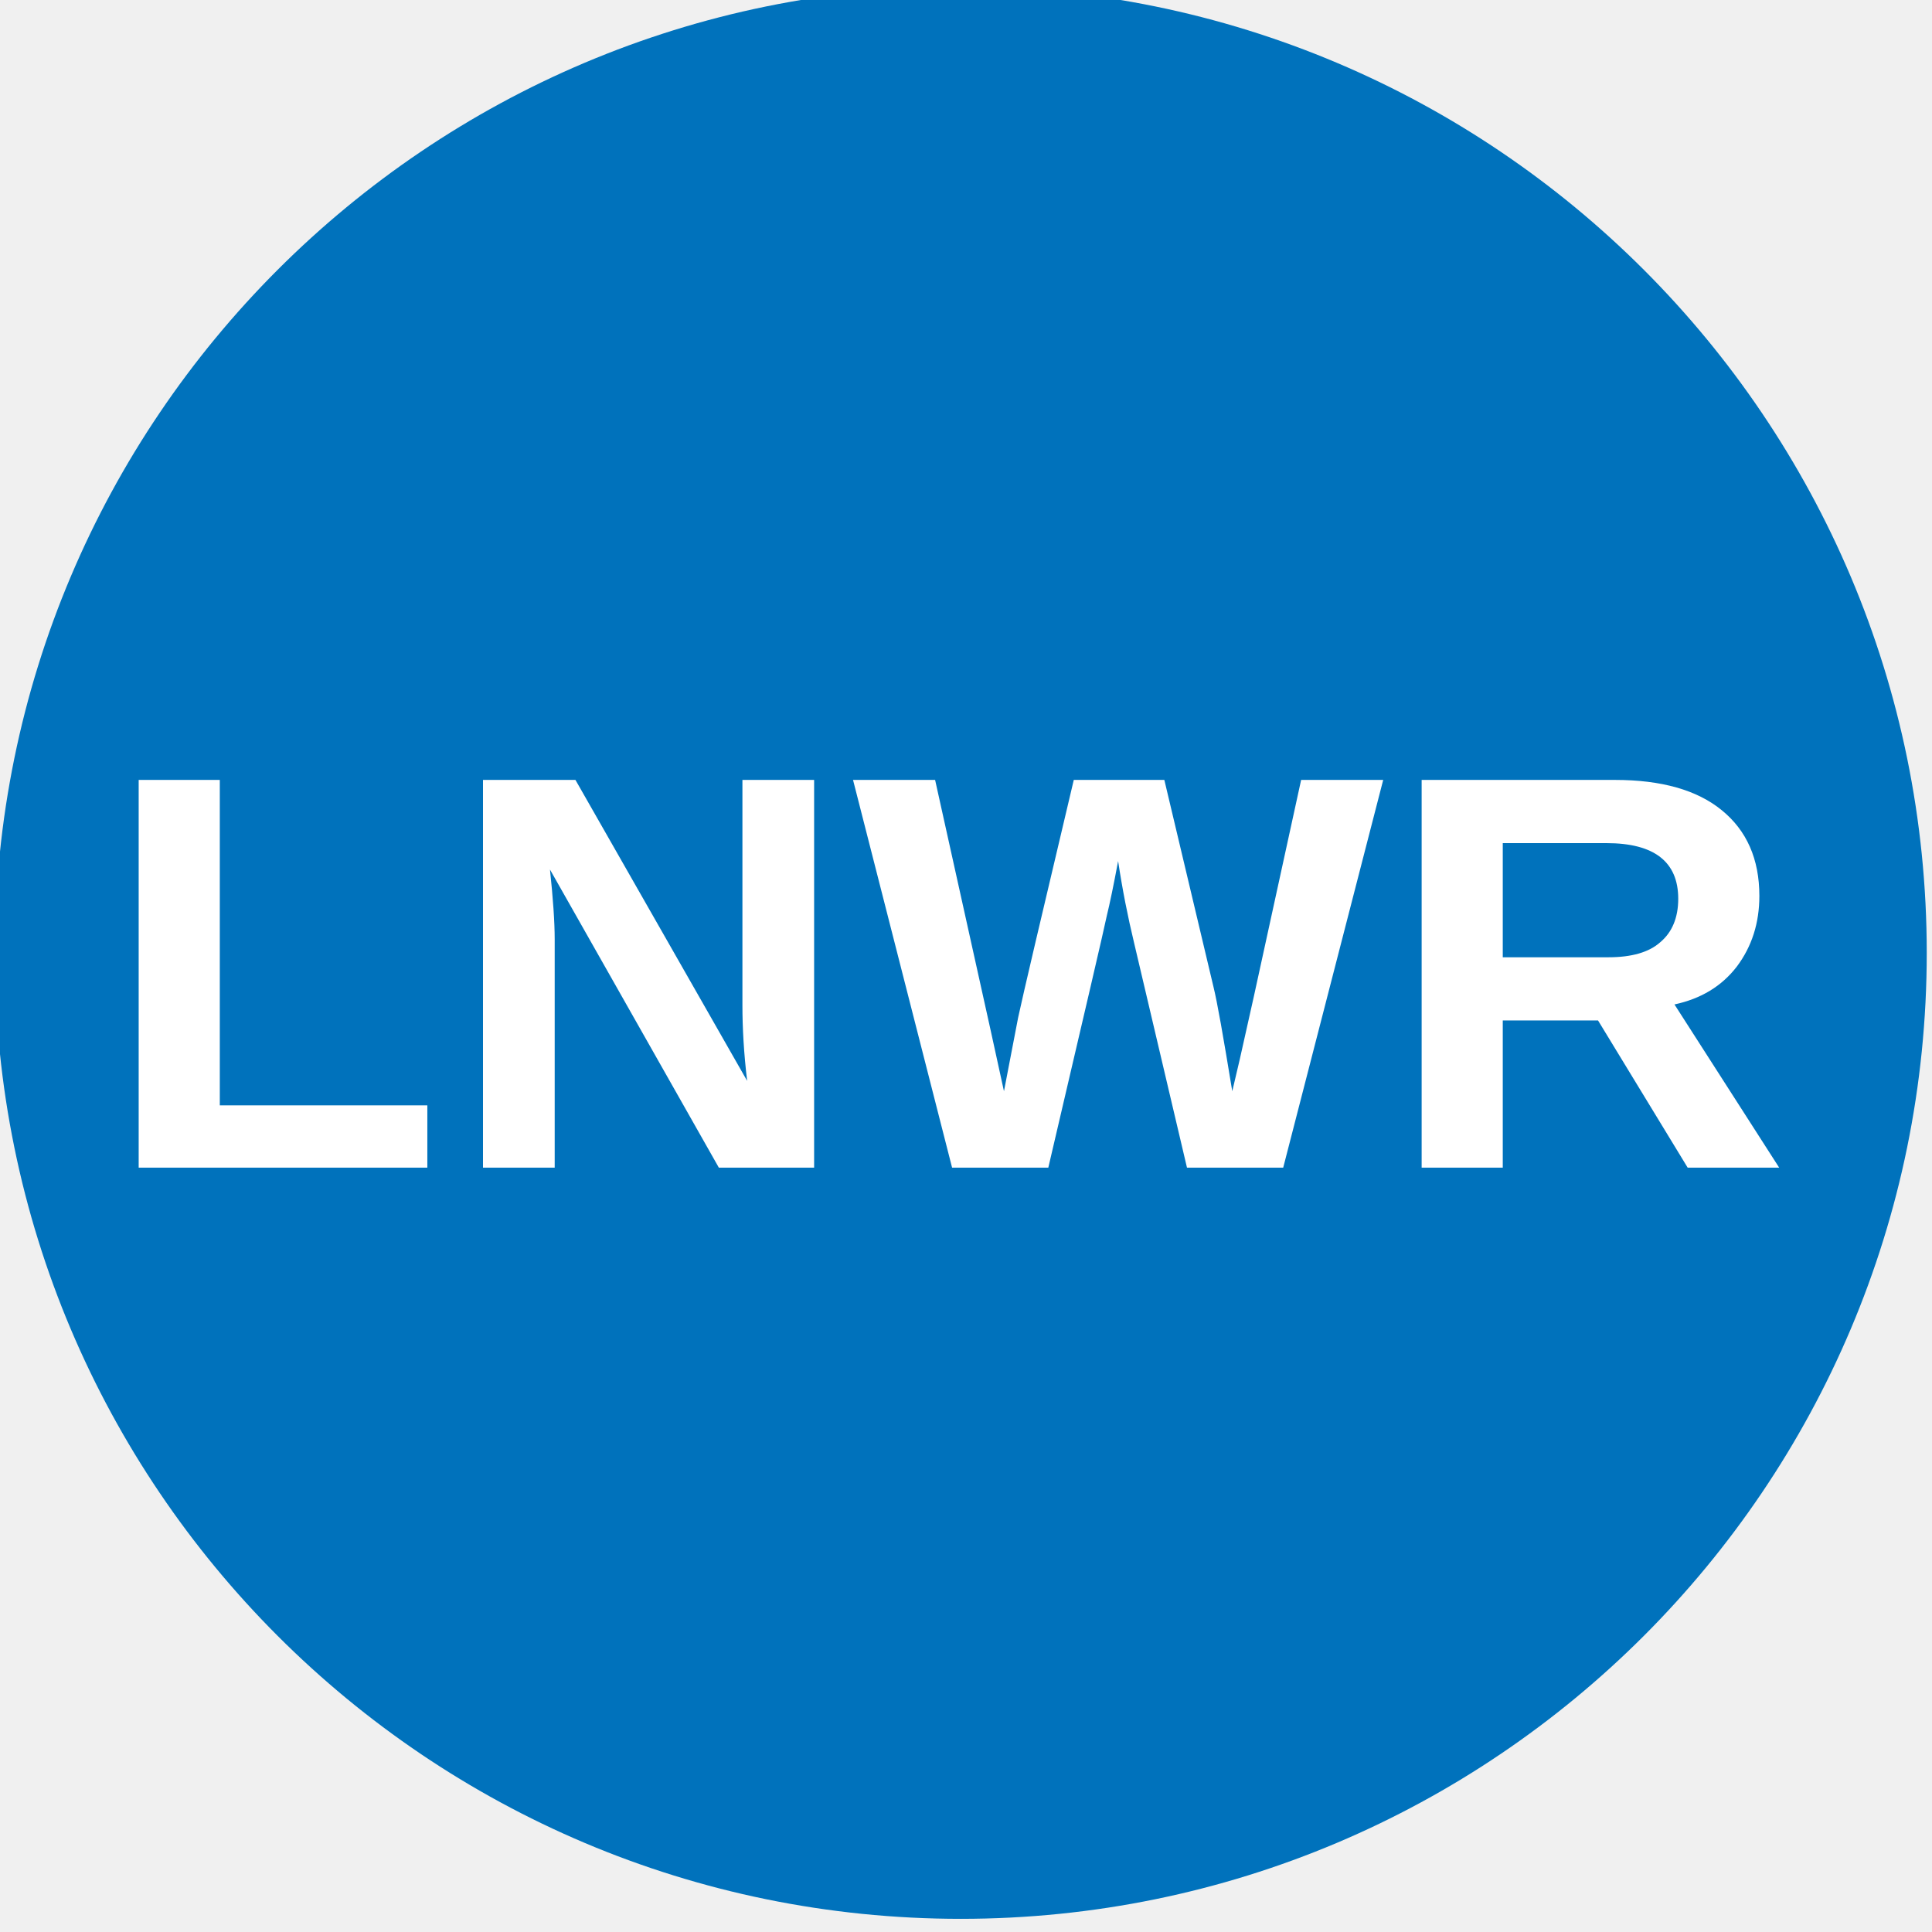
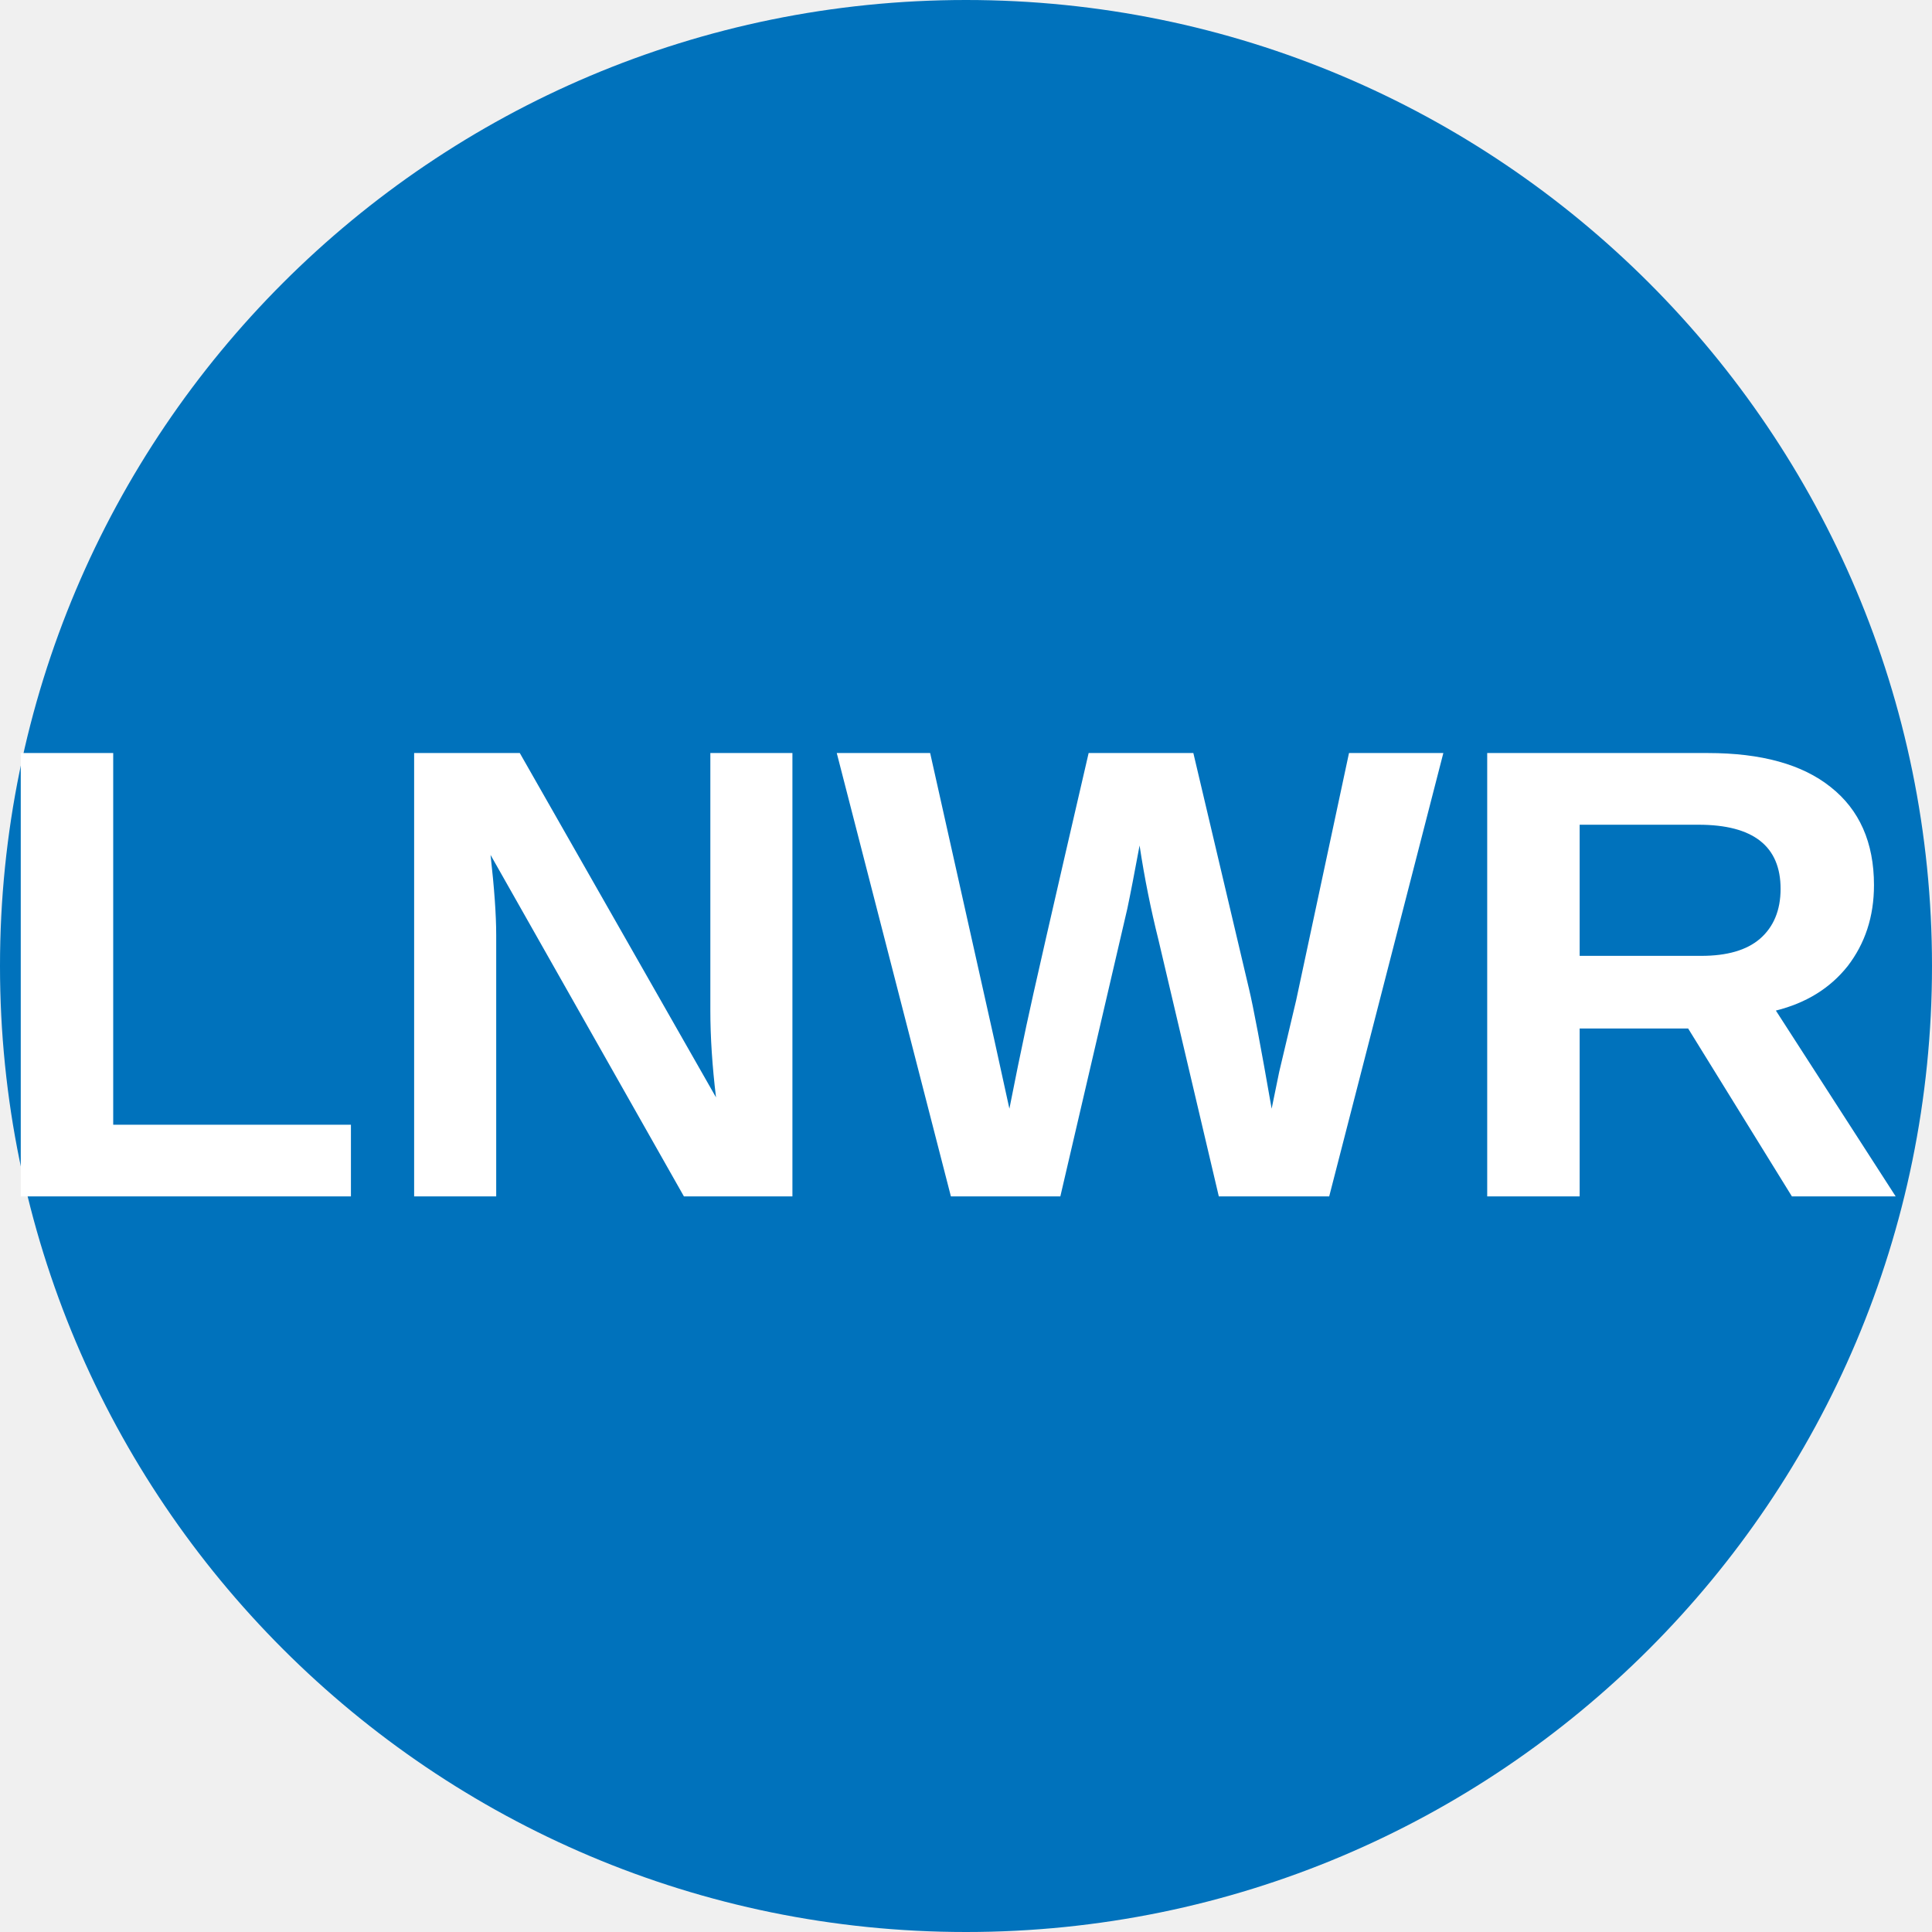
<svg xmlns="http://www.w3.org/2000/svg" id="SVGRoot" width="32px" height="32px" version="1.1" viewBox="0 0 32 32">
-   <circle cx="15.913" cy="15.782" r="16" fill="#0072bc" />
-   <text x="1.672" y="19.34" fill="#ffffff" font-family="Arial" font-size="9.333px" style="line-height:1.25" xml:space="preserve">
-     <tspan x="1.672" y="19.34" fill="#ffffff" font-family="Arial" font-size="9.333px" font-weight="bold">LNWR</tspan>
+   <circle cx="16" cy="16" r="16" fill="#0072bc" />
+   <text x="-0.375" y="19.818" fill="#ffffff" font-family="Arial" font-size="10.667px" style="line-height:1.25" xml:space="preserve">
+     <tspan x="-0.375" y="19.818" fill="#ffffff" font-family="Arial" font-size="10.667px" font-weight="bold">LNWR</tspan>
  </text>
</svg>
